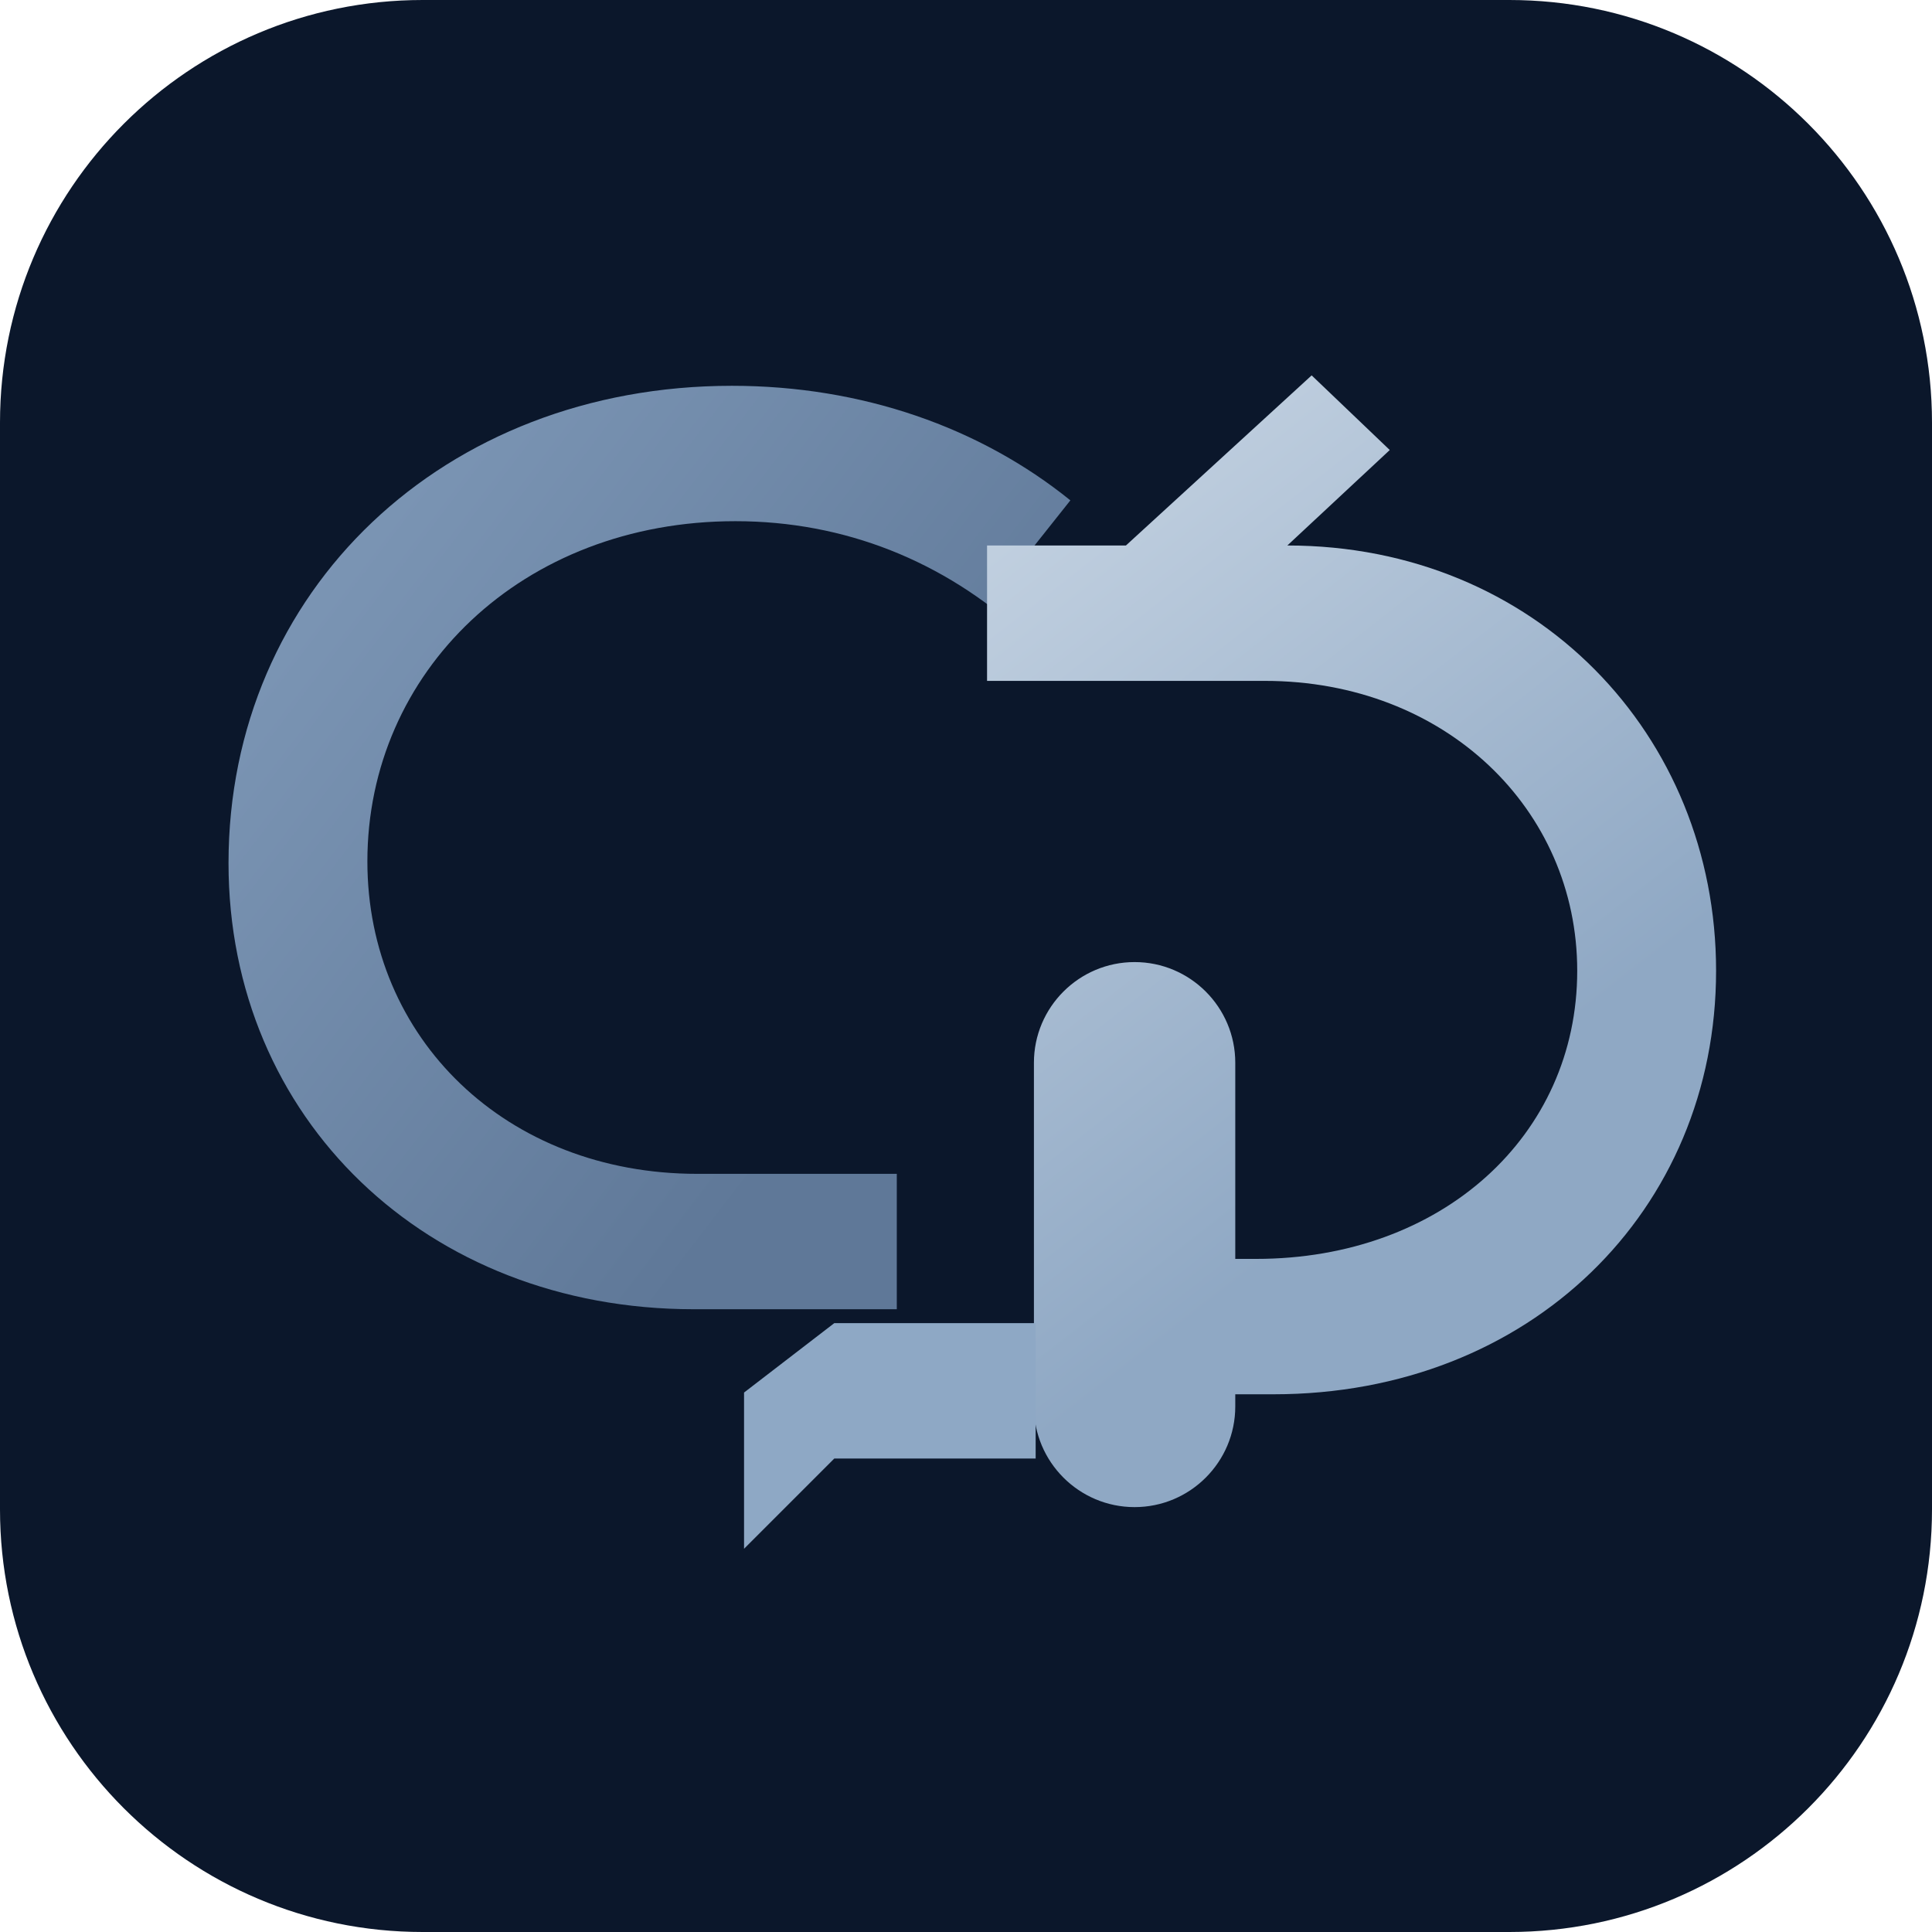
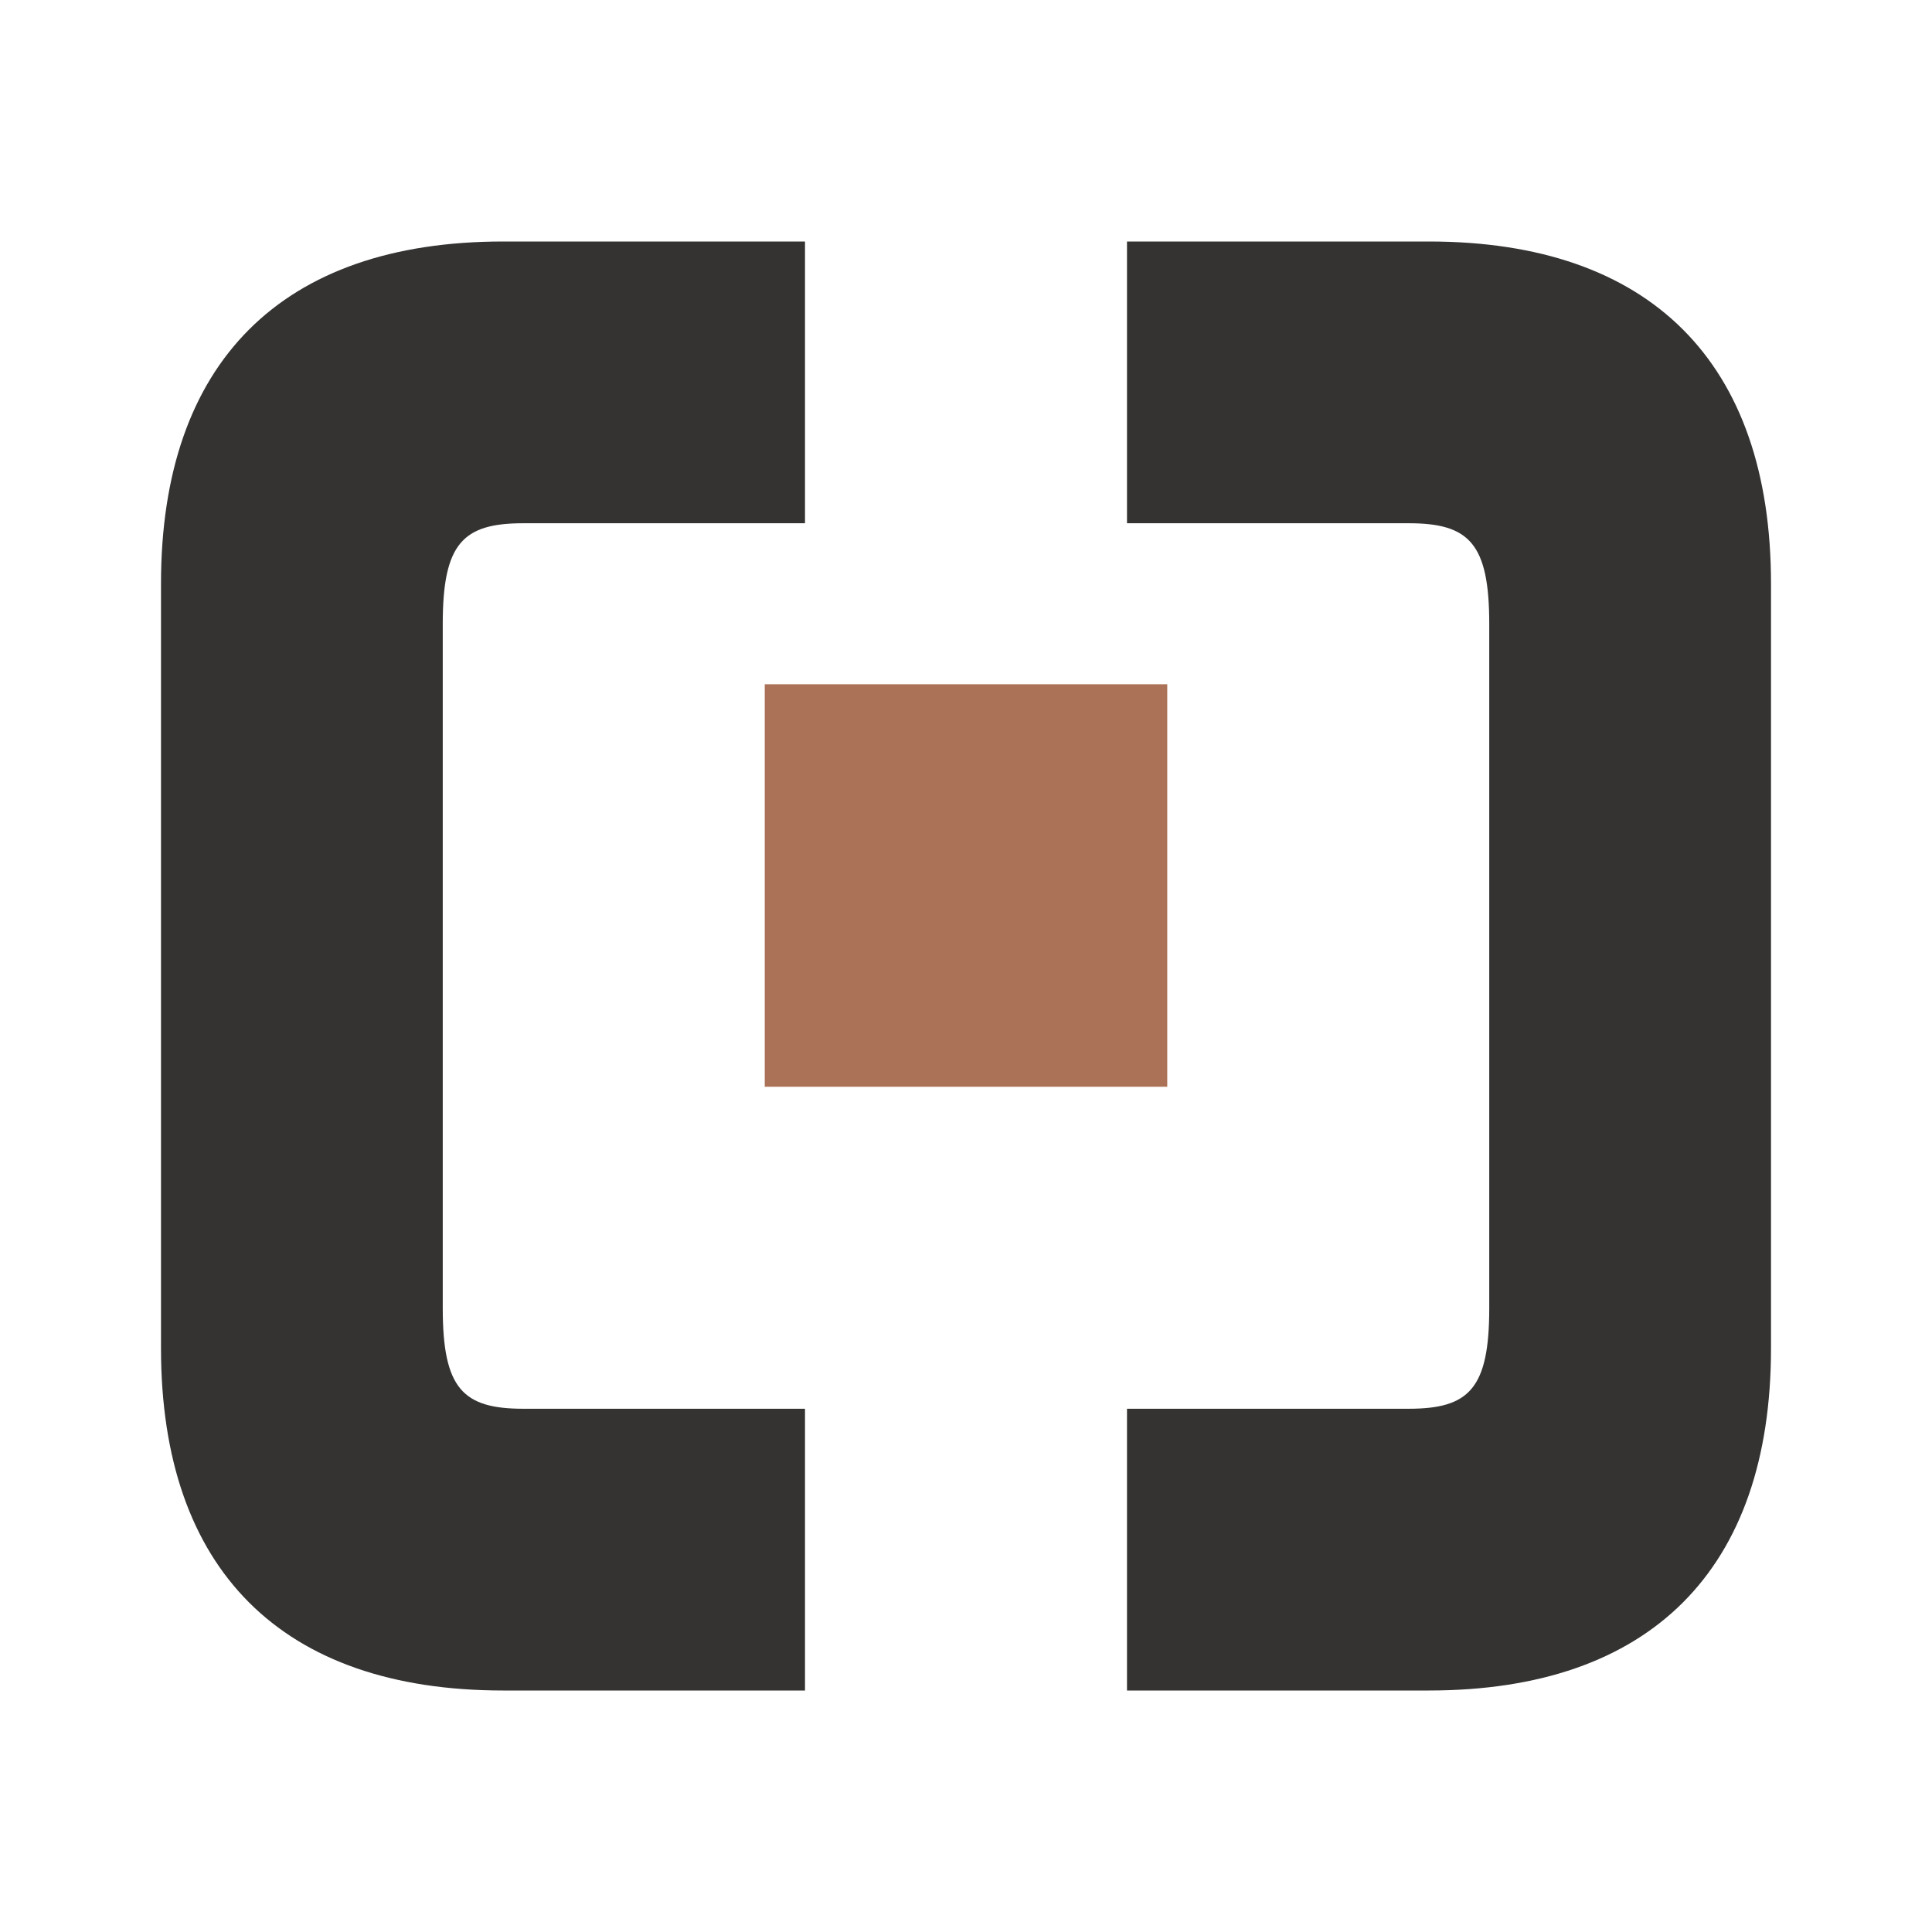
- <svg xmlns="http://www.w3.org/2000/svg" viewBox="0 0 128 128" role="img" aria-label="Content Process">
-   <defs>
-     <linearGradient id="cpDark" x1="285" y1="180" x2="650" y2="460" gradientUnits="userSpaceOnUse">
-       <stop offset="0" stop-color="#7E98B7" />
-       <stop offset="1" stop-color="#5F7898" />
-     </linearGradient>
-     <linearGradient id="cpLight" x1="620" y1="230" x2="905" y2="595" gradientUnits="userSpaceOnUse">
-       <stop offset="0" stop-color="#C5D3E2" />
-       <stop offset="1" stop-color="#8FA8C4" />
-     </linearGradient>
-   </defs>
-   <rect width="128" height="128" rx="28" fill="#0B172B" />
-   <g transform="translate(-12 9) scale(.115)">
-     <path d="M721 210 C669 168 601 144 526 144 C360 144 236 262 236 419 C236 566 350 676 504 676 L621 676 L621 598 L506 598 C396 598 316 520 316 418 C316 309 405 222 528 222 C591 222 648 245 694 287 L694 244 L721 210 Z" fill="url(#cpDark)" />
-     <path d="M753 236 L673 236 L673 314 L833 314 C937 314 1013 388 1013 481 C1013 576 935 647 828 647 L816 647 L816 534 C816 502 790 476 758 476 C726 476 700 502 700 534 L700 732 C700 764 726 790 758 790 C790 790 816 764 816 732 L816 725 L838 725 C986 725 1093 619 1093 481 C1093 345 989 236 846 236 L905 181 L860 138 L753 236 Z" fill="url(#cpLight)" />
-     <path d="M585 684 L701 684 L701 762 L585 762 L533 814 L533 724 Z" fill="#8EA8C5" />
-   </g>
+ <svg xmlns="http://www.w3.org/2000/svg" width="96" height="96" viewBox="0 0 96 96" role="img" aria-labelledby="title description">
+   <path fill="#343332" fill-rule="evenodd" d="M40 12H25C14 12 8 18 8 29V67C8 78 14 84 25 84H40V70H26C23 70 22 69 22 65V31C22 27 23 26 26 26H40ZM56 12H71C82 12 88 18 88 29V67C88 78 82 84 71 84H56V70H70C73 70 74 69 74 65V31C74 27 73 26 70 26H56Z" />
+   <path fill="#AC7258" fill-rule="evenodd" d="M38 34H58V54H38Z" />
</svg>
